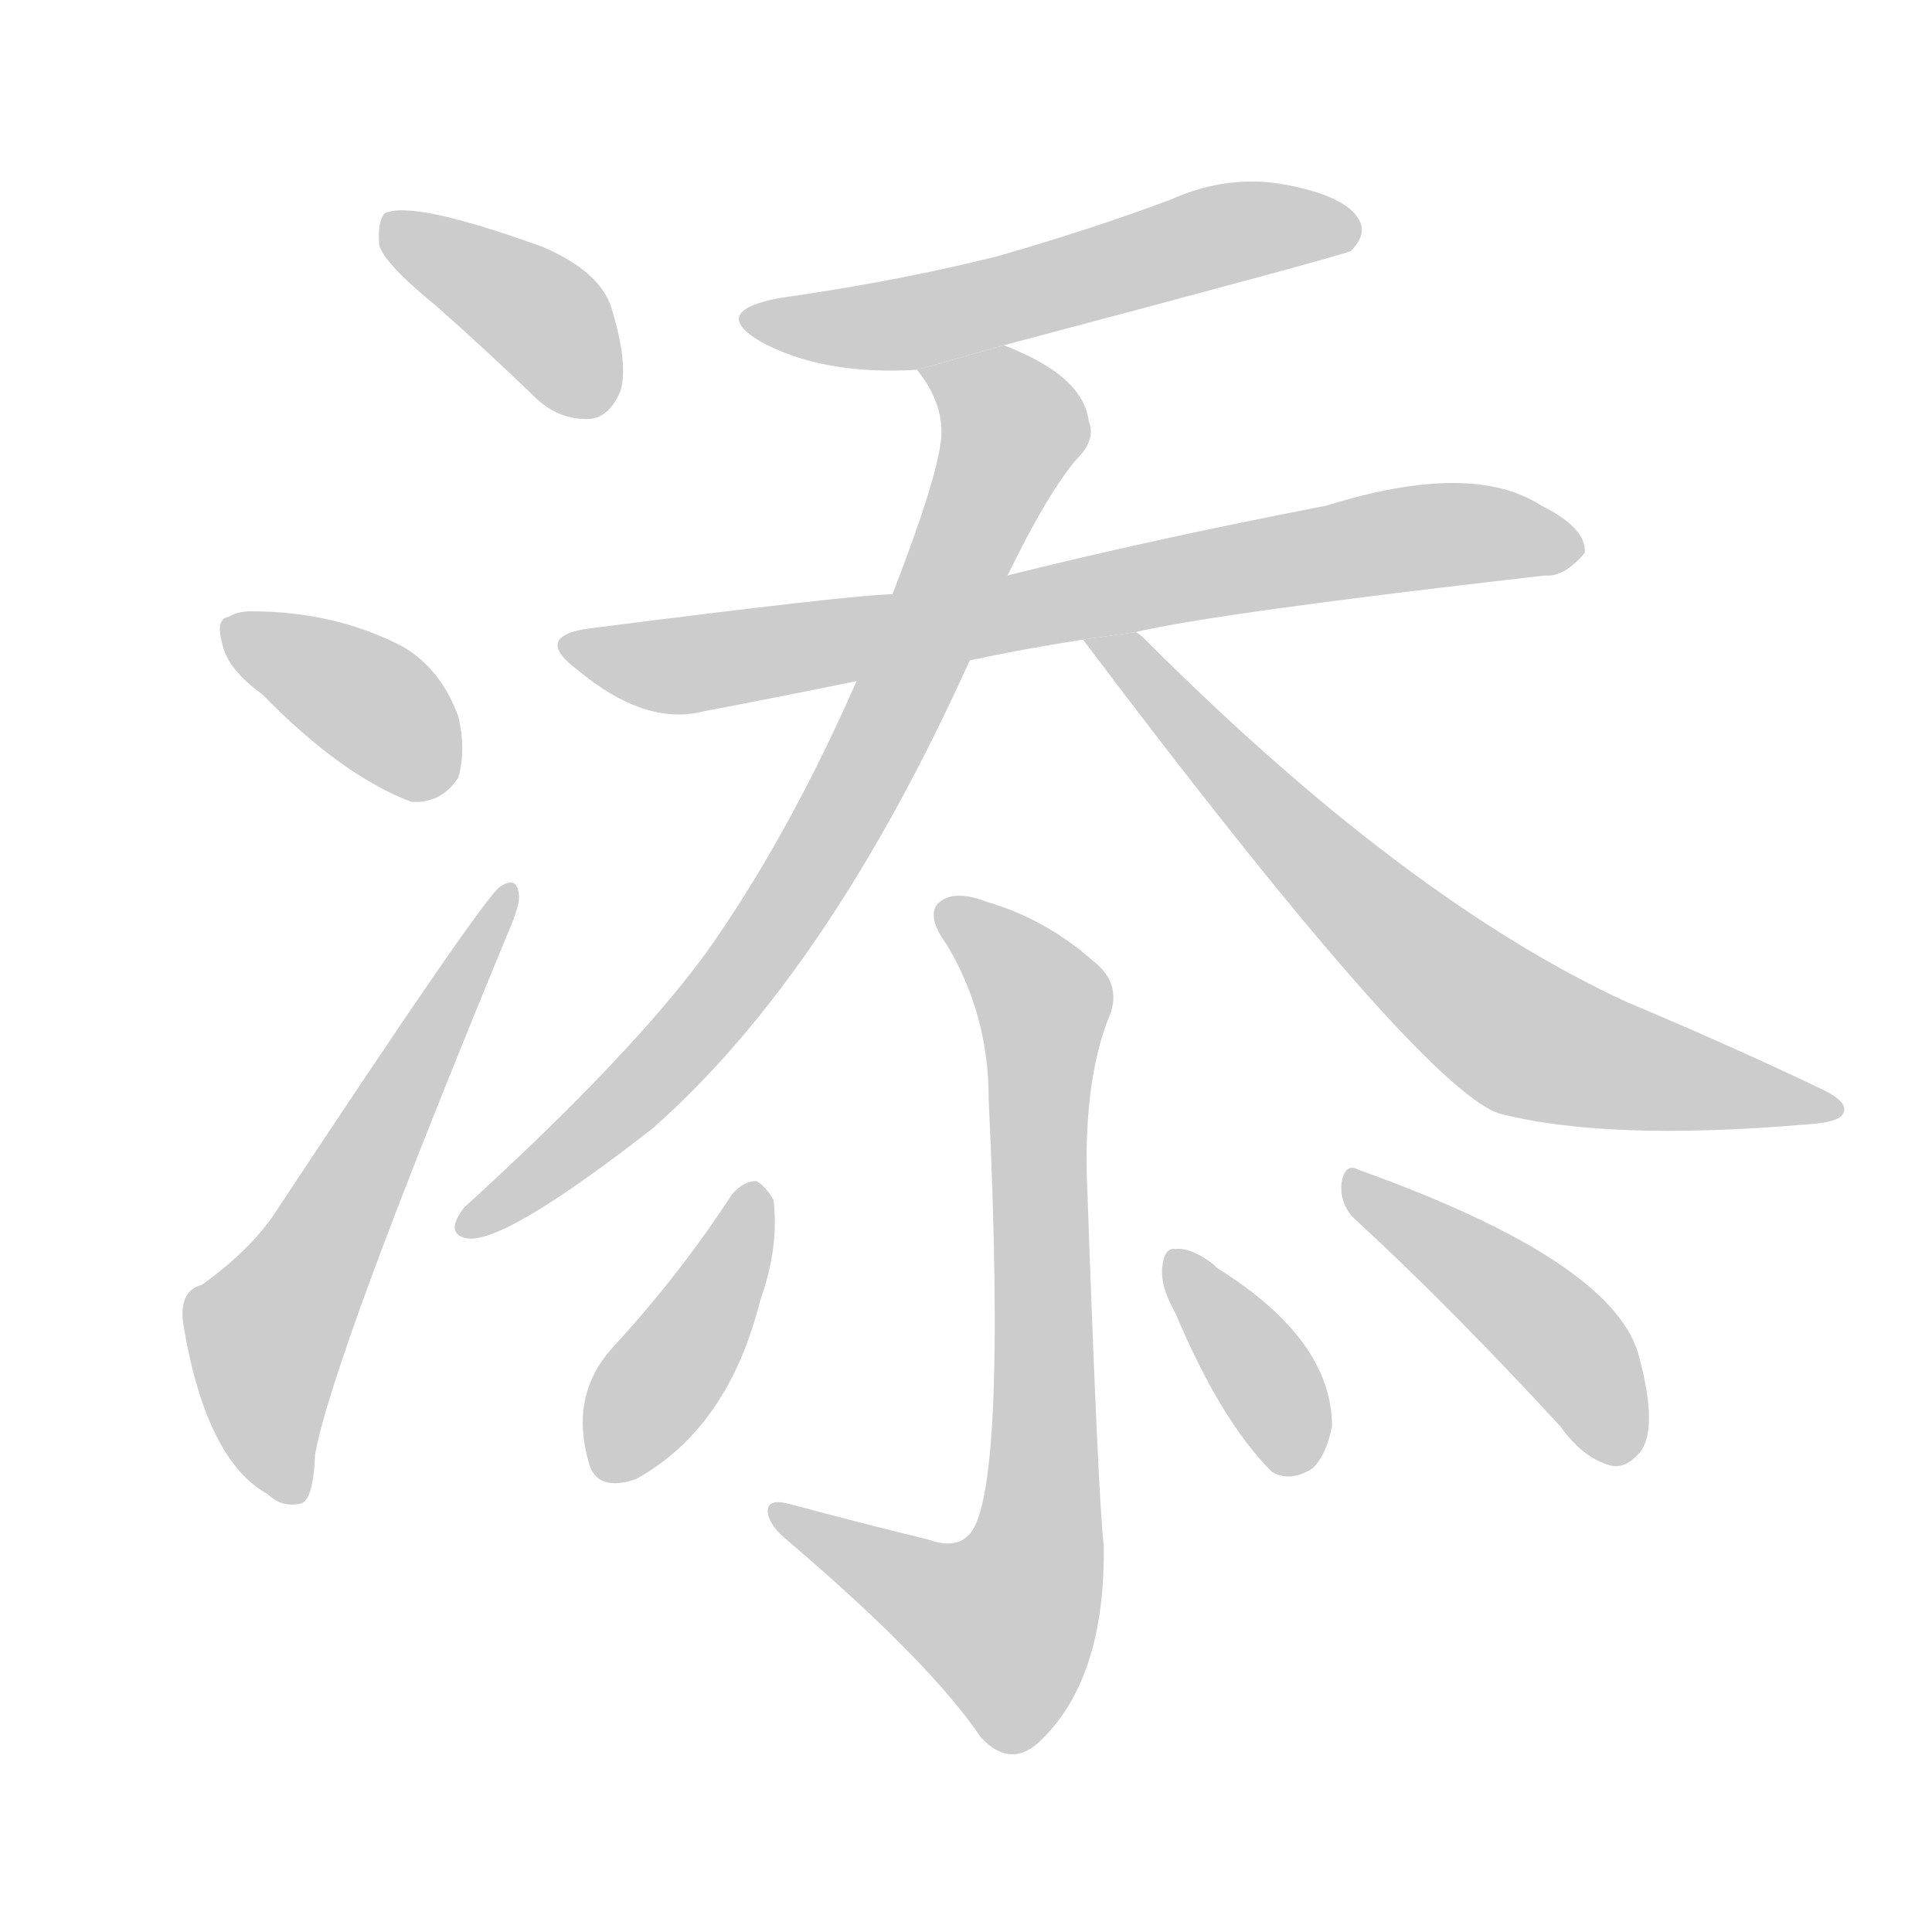
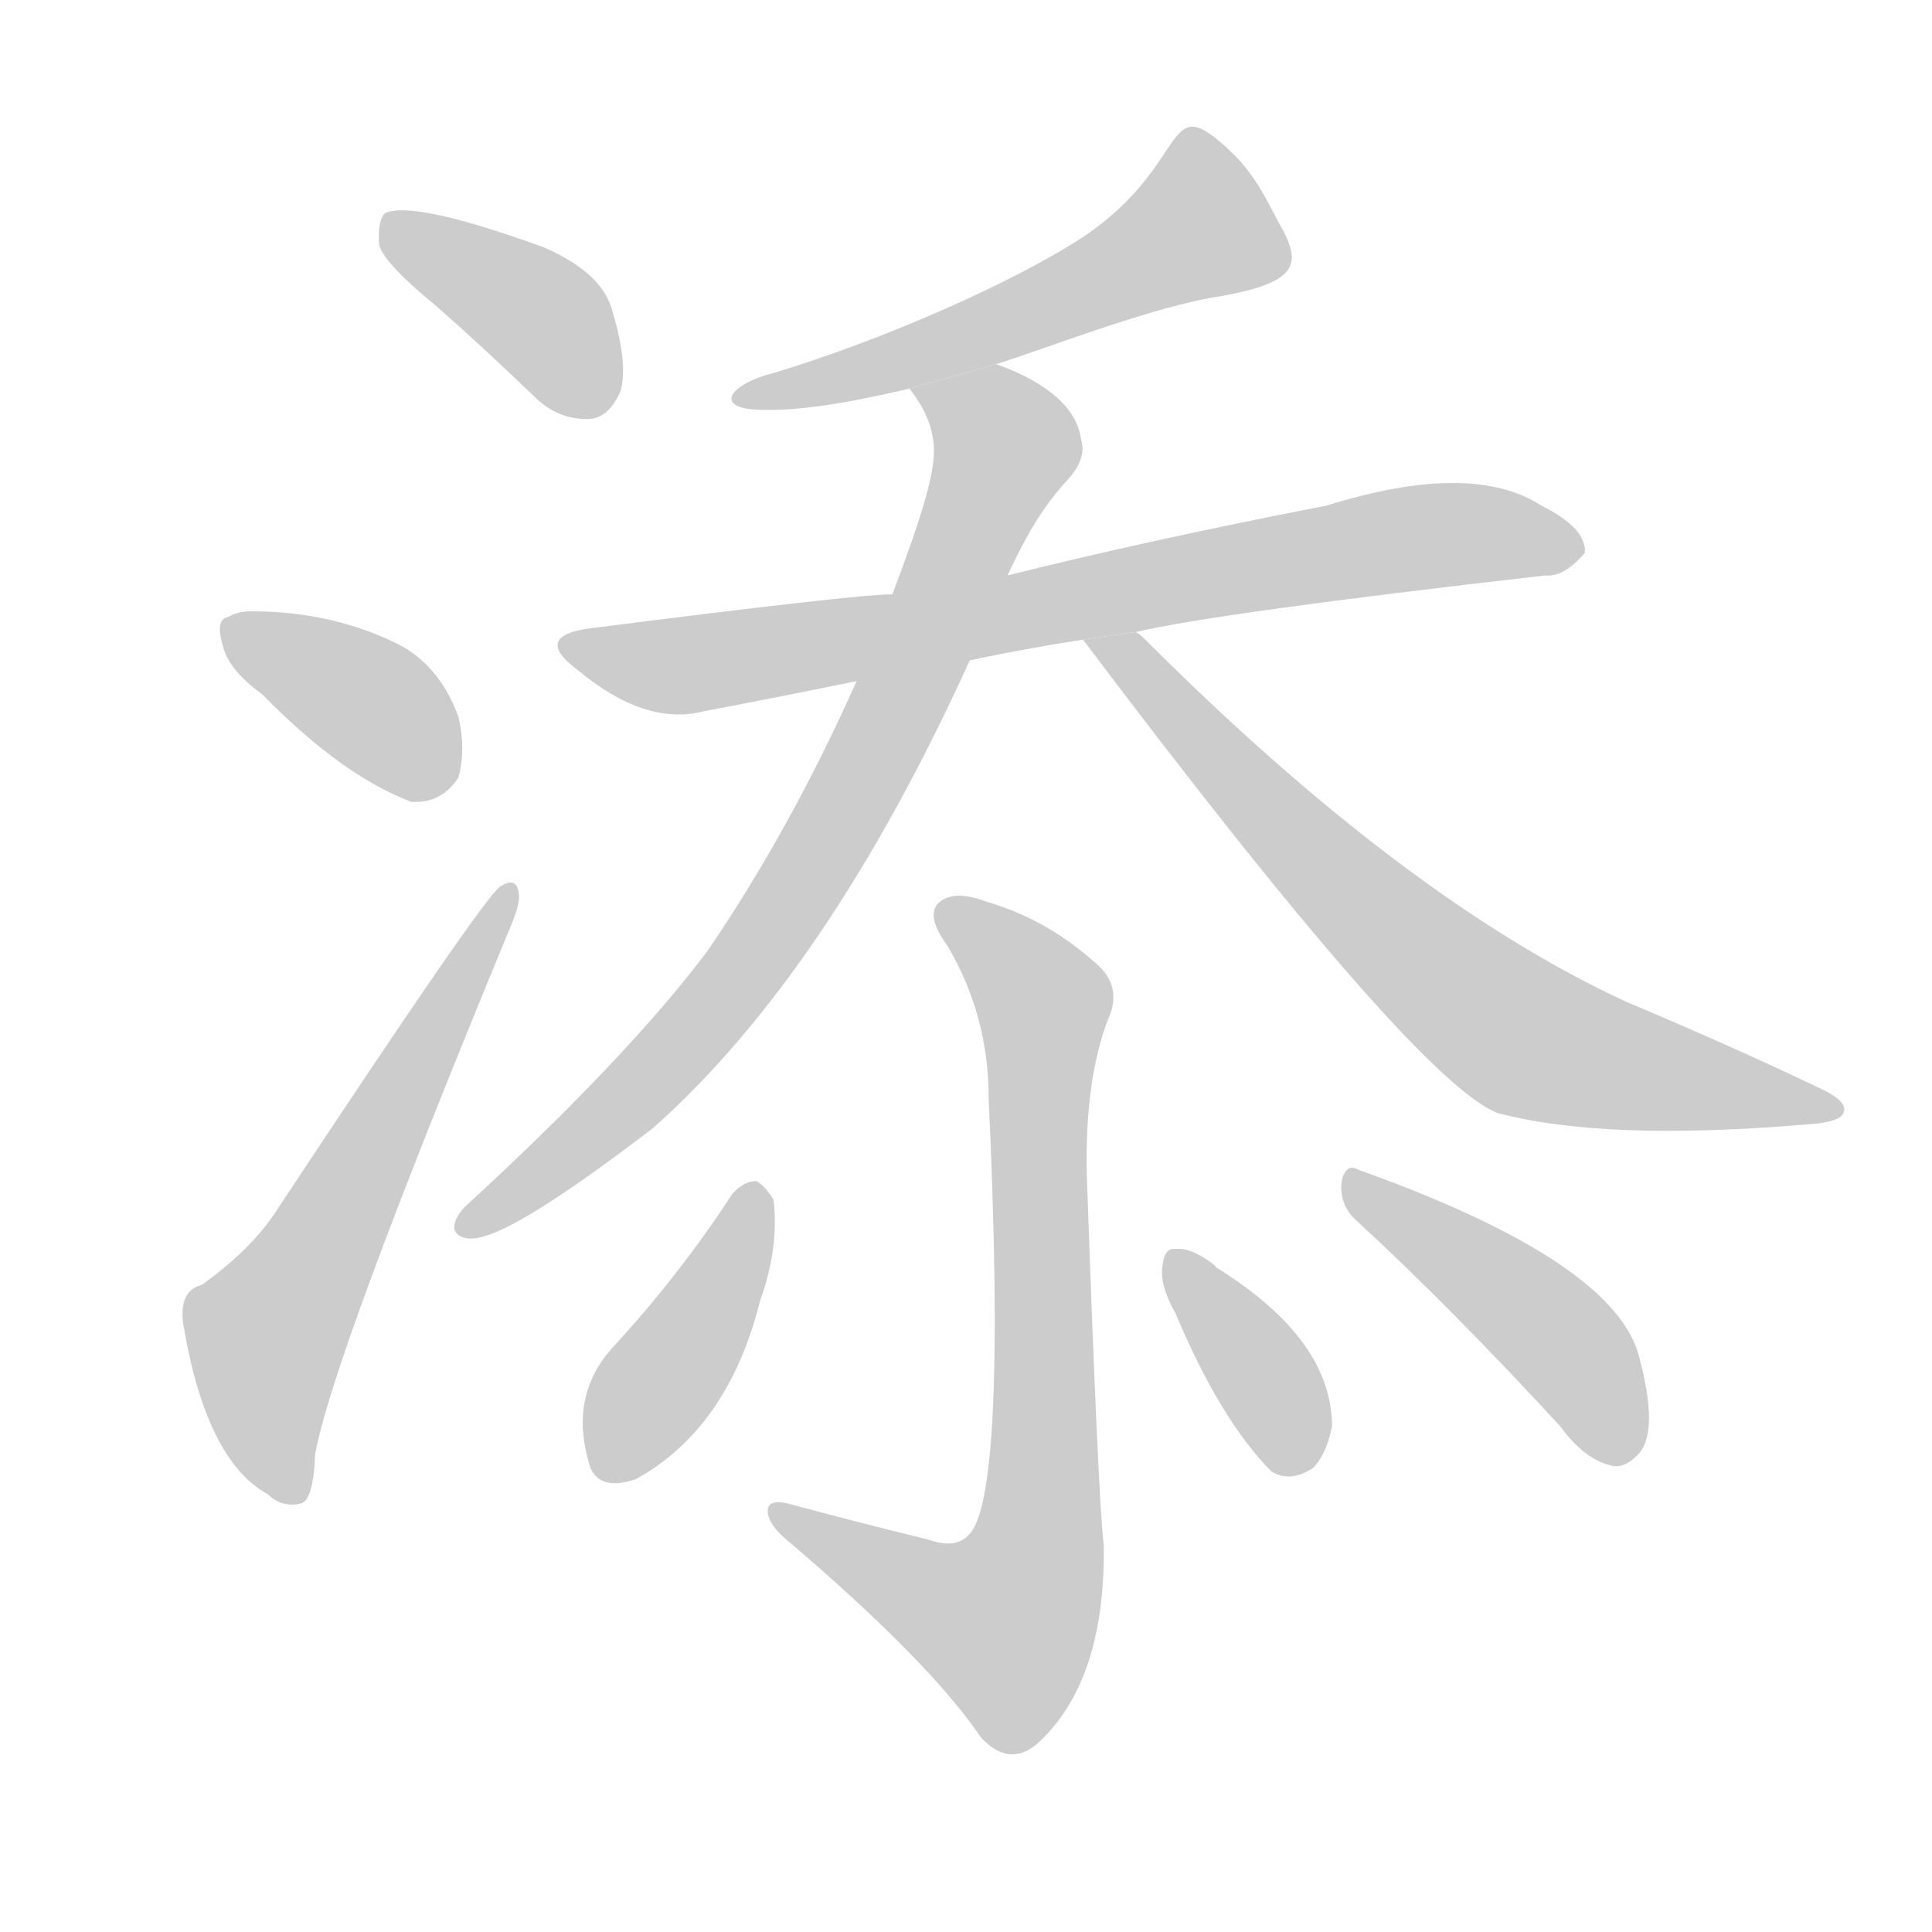
<svg xmlns="http://www.w3.org/2000/svg" xmlns:xlink="http://www.w3.org/1999/xlink" id="z28155" class="acjk" version="1.1" viewBox="0 0 1024 1024">
  <style>

@keyframes z28155k {
	from {
		stroke:#c00;
		stroke-dashoffset:3000;
	}
	75% {
		stroke:#c00;
		stroke-dashoffset:0;
	}
	to {
		stroke:#000;
	}
}
#z28155 path[clip-path] {
	animation:z28155k 1s linear both;
	stroke-dasharray:3000;
	stroke-width:128;
	stroke-linecap:round;
	fill:none;
}
#z28155 path[clip-path="url(#z28155c1)"] {animation-delay:1s;}
#z28155 path[clip-path="url(#z28155c2)"] {animation-delay:2s;}
#z28155 path[clip-path="url(#z28155c3)"] {animation-delay:3s;}
#z28155 path[clip-path="url(#z28155c4)"] {animation-delay:4s;}
#z28155 path[clip-path="url(#z28155c5)"] {animation-delay:5s;}
#z28155 path[clip-path="url(#z28155c6)"] {animation-delay:6s;}
#z28155 path[clip-path="url(#z28155c7)"] {animation-delay:7s;}
#z28155 path[clip-path="url(#z28155c8)"] {animation-delay:8s;}
#z28155 path[clip-path="url(#z28155c9)"] {animation-delay:9s;}
#z28155 path[clip-path="url(#z28155c10)"] {animation-delay:10s;}
#z28155 path[clip-path="url(#z28155c11)"] {animation-delay:11s;}
#z28155 path {fill:#ccc;}

</style>
  <path id="z28155d1" d="M231 162Q256 184 283 210Q296 223 313 222Q323 221 329 207Q333 192 324 163Q318 144 288 131Q219 106 204 113Q200 117 201 130Q204 140 231 162 Z" />
  <path id="z28155d2" d="M139 368Q181 411 218 425Q234 426 243 412Q247 397 243 380Q234 355 214 343Q178 324 133 324Q126 324 121 327Q114 328 118 342Q121 355 139 368 Z" />
  <path id="z28155d3" d="M107 681Q95 684 97 701Q109 774 142 792Q149 799 159 797Q166 796 167 771Q176 720 269 495Q276 479 275 474Q274 464 265 470Q256 476 145 644Q132 663 107 681 Z" />
-   <path id="z28155d4" d="M532 183Q713 135 716 133Q725 124 720 116Q713 104 682 98Q651 92 620 106Q577 122 528 136Q476 149 413 158Q376 165 403 181Q436 199 486 196L532 183 Z" />
+   <path id="z28155d4" d="M528 193C551 186 612 162 647 157C686 150 690 141 680 122C673 110 667 94 652 80C616 46 632 86 575 125C537 150 466 181 409 198C389 203 378 215 399 217C427 219 464 210 482 206 Z" />
  <path id="z28155d5" d="M602 335Q644 325 819 305Q829 306 840 293Q841 280 817 268Q780 244 703 268Q610 286 534 305L473 315Q454 315 313 333Q282 337 306 355Q342 385 373 377Q410 370 454 361L514 350Q542 344 574 339L602 335 Z" />
-   <path id="z28155d6" d="M534 305Q556 260 571 243Q581 233 577 223Q574 199 532 183L486 196Q499 212 499 229Q499 248 473 315L454 361Q418 443 375 504Q335 559 246 640Q236 653 246 656Q264 662 346 598Q439 516 514 350L534 305 Z" />
+   <path id="z28155d6" d="M534 305C548 275 557 264 567 253C573 246 575 239 573 233C571 217 556 203 528 193L482 206C490 216 495 227 495 239C495 251 490 270 473 315L454 361C430 415 403 463 375 504C348 540 305 586 246 640C239 648 239 654 246 656C258 660 291 640 346 598C408 543 464 460 514 350 Z" />
  <path id="z28155d7" d="M574 339Q751 574 794 590Q851 605 957 596Q975 595 977 590Q980 584 965 577Q919 555 862 531Q745 477 607 339Q604 336 602 335L574 339 Z" />
  <path id="z28155d8" d="M492 816Q455 807 418 797Q406 794 407 802Q408 809 418 817Q493 881 520 921Q535 937 550 924Q586 891 585 819Q582 794 576 622Q575 573 587 541Q596 522 579 509Q554 487 523 478Q505 471 497 479Q491 486 502 501Q524 538 524 582Q534 796 513 814Q506 821 492 816 Z" />
  <path id="z28155d9" d="M388 633Q360 676 324 715Q302 740 312 775Q316 791 337 784Q386 757 403 689Q413 661 410 636Q406 629 401 626Q394 626 388 633 Z" />
  <path id="z28155d10" d="M623 696Q647 753 674 780Q684 786 696 778Q703 771 706 756Q706 710 645 672Q644 671 643 670Q631 661 623 662Q617 661 616 672Q615 682 623 696 Z" />
  <path id="z28155d11" d="M719 647Q768 692 827 756Q840 774 855 777Q862 778 869 770Q879 758 869 720Q857 669 720 620Q713 616 711 627Q710 639 719 647 Z" />
  <defs>
    <clipPath id="z28155c1">
      <use xlink:href="#z28155d1" />
    </clipPath>
    <clipPath id="z28155c2">
      <use xlink:href="#z28155d2" />
    </clipPath>
    <clipPath id="z28155c3">
      <use xlink:href="#z28155d3" />
    </clipPath>
    <clipPath id="z28155c4">
      <use xlink:href="#z28155d4" />
    </clipPath>
    <clipPath id="z28155c5">
      <use xlink:href="#z28155d5" />
    </clipPath>
    <clipPath id="z28155c6">
      <use xlink:href="#z28155d6" />
    </clipPath>
    <clipPath id="z28155c7">
      <use xlink:href="#z28155d7" />
    </clipPath>
    <clipPath id="z28155c8">
      <use xlink:href="#z28155d8" />
    </clipPath>
    <clipPath id="z28155c9">
      <use xlink:href="#z28155d9" />
    </clipPath>
    <clipPath id="z28155c10">
      <use xlink:href="#z28155d10" />
    </clipPath>
    <clipPath id="z28155c11">
      <use xlink:href="#z28155d11" />
    </clipPath>
  </defs>
  <path pathLength="2999" clip-path="url(#z28155c1)" d="M207 119L295 175L313 217" />
  <path pathLength="2999" clip-path="url(#z28155c2)" d="M122 334L240 411" />
  <path pathLength="2999" clip-path="url(#z28155c3)" d="M155 791L142 697L268 475" />
-   <path pathLength="2999" clip-path="url(#z28155c4)" d="M398 168L480 172L715 120" />
+   <path pathLength="2999" clip-path="url(#z28155c4)" d="M638 89L650 137L403 208" />
  <path pathLength="2999" clip-path="url(#z28155c5)" d="M304 341L359 353L756 284L835 291" />
-   <path pathLength="2999" clip-path="url(#z28155c6)" d="M494 198L537 235L450 425L355 561L248 648" />
+   <path pathLength="2999" clip-path="url(#z28155c6)" d="M490 208L533 245L450 425L355 561L248 648" />
  <path pathLength="2999" clip-path="url(#z28155c7)" d="M581 340L799 545L971 586" />
  <path pathLength="2999" clip-path="url(#z28155c8)" d="M502 484L554 535L549 835L519 876L416 802" />
  <path pathLength="2999" clip-path="url(#z28155c9)" d="M399 635L322 781" />
  <path pathLength="2999" clip-path="url(#z28155c10)" d="M624 668L688 777" />
  <path pathLength="2999" clip-path="url(#z28155c11)" d="M718 630L818 701L859 772" />
</svg>
